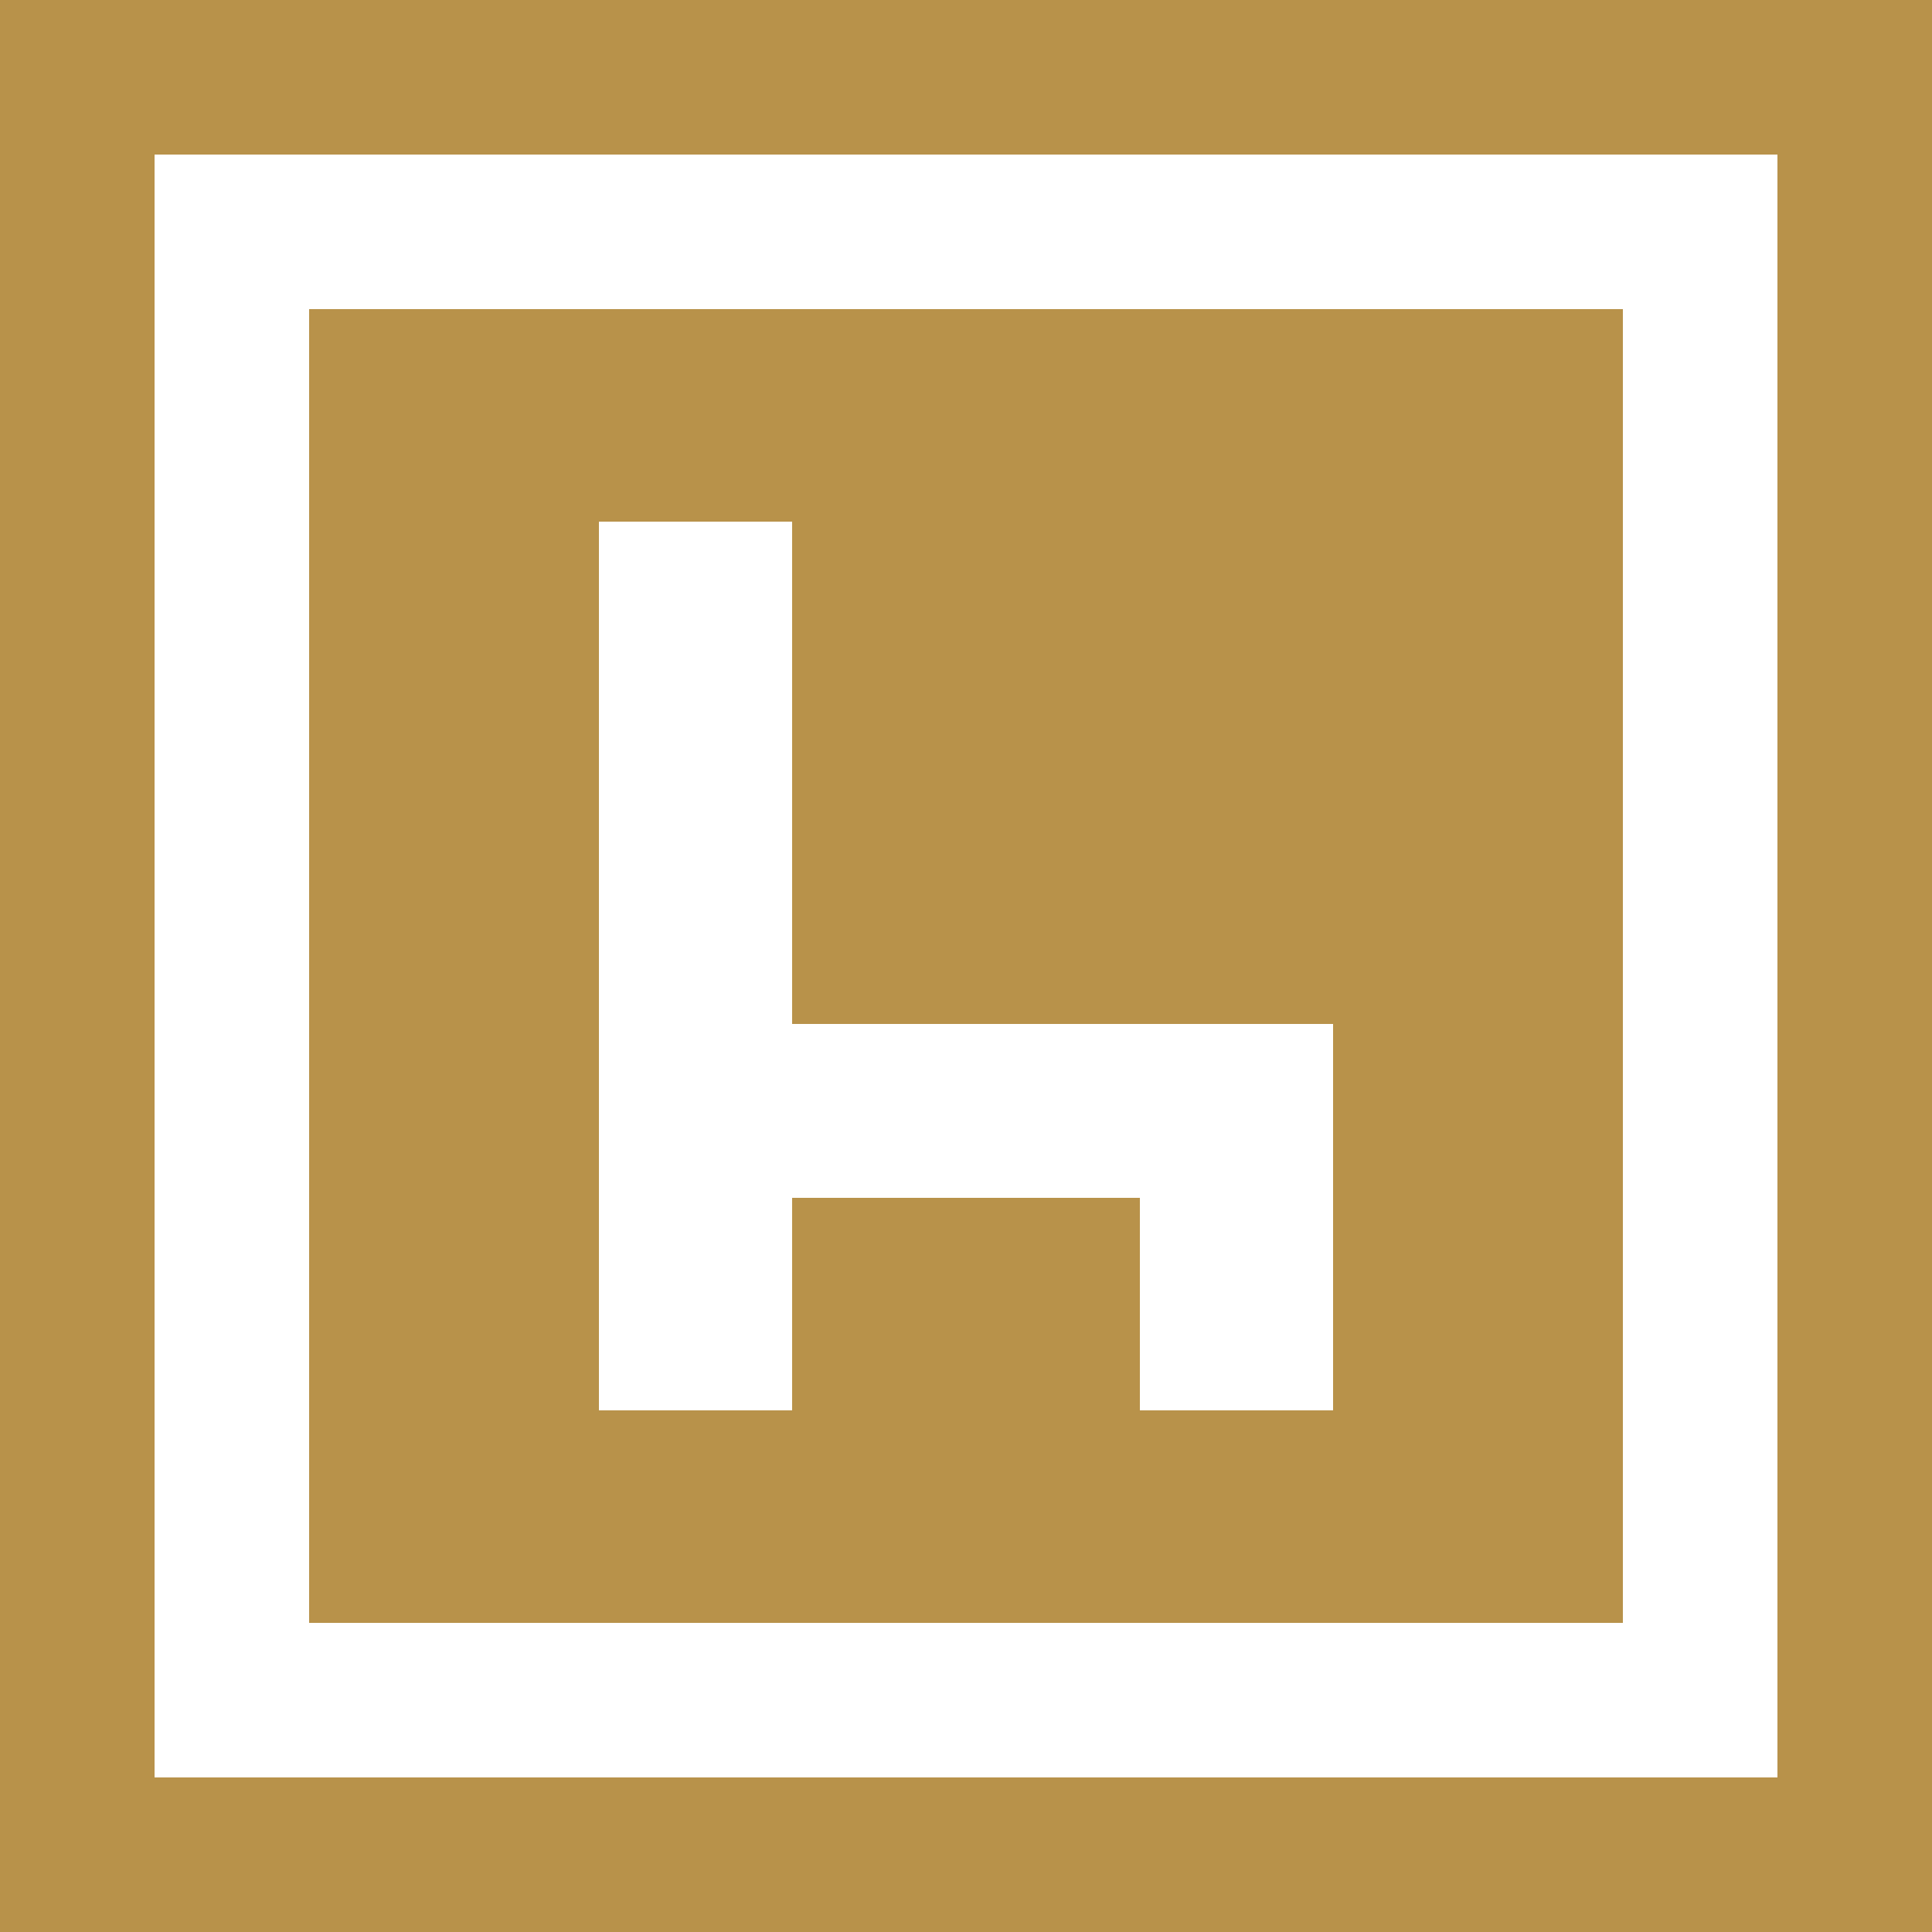
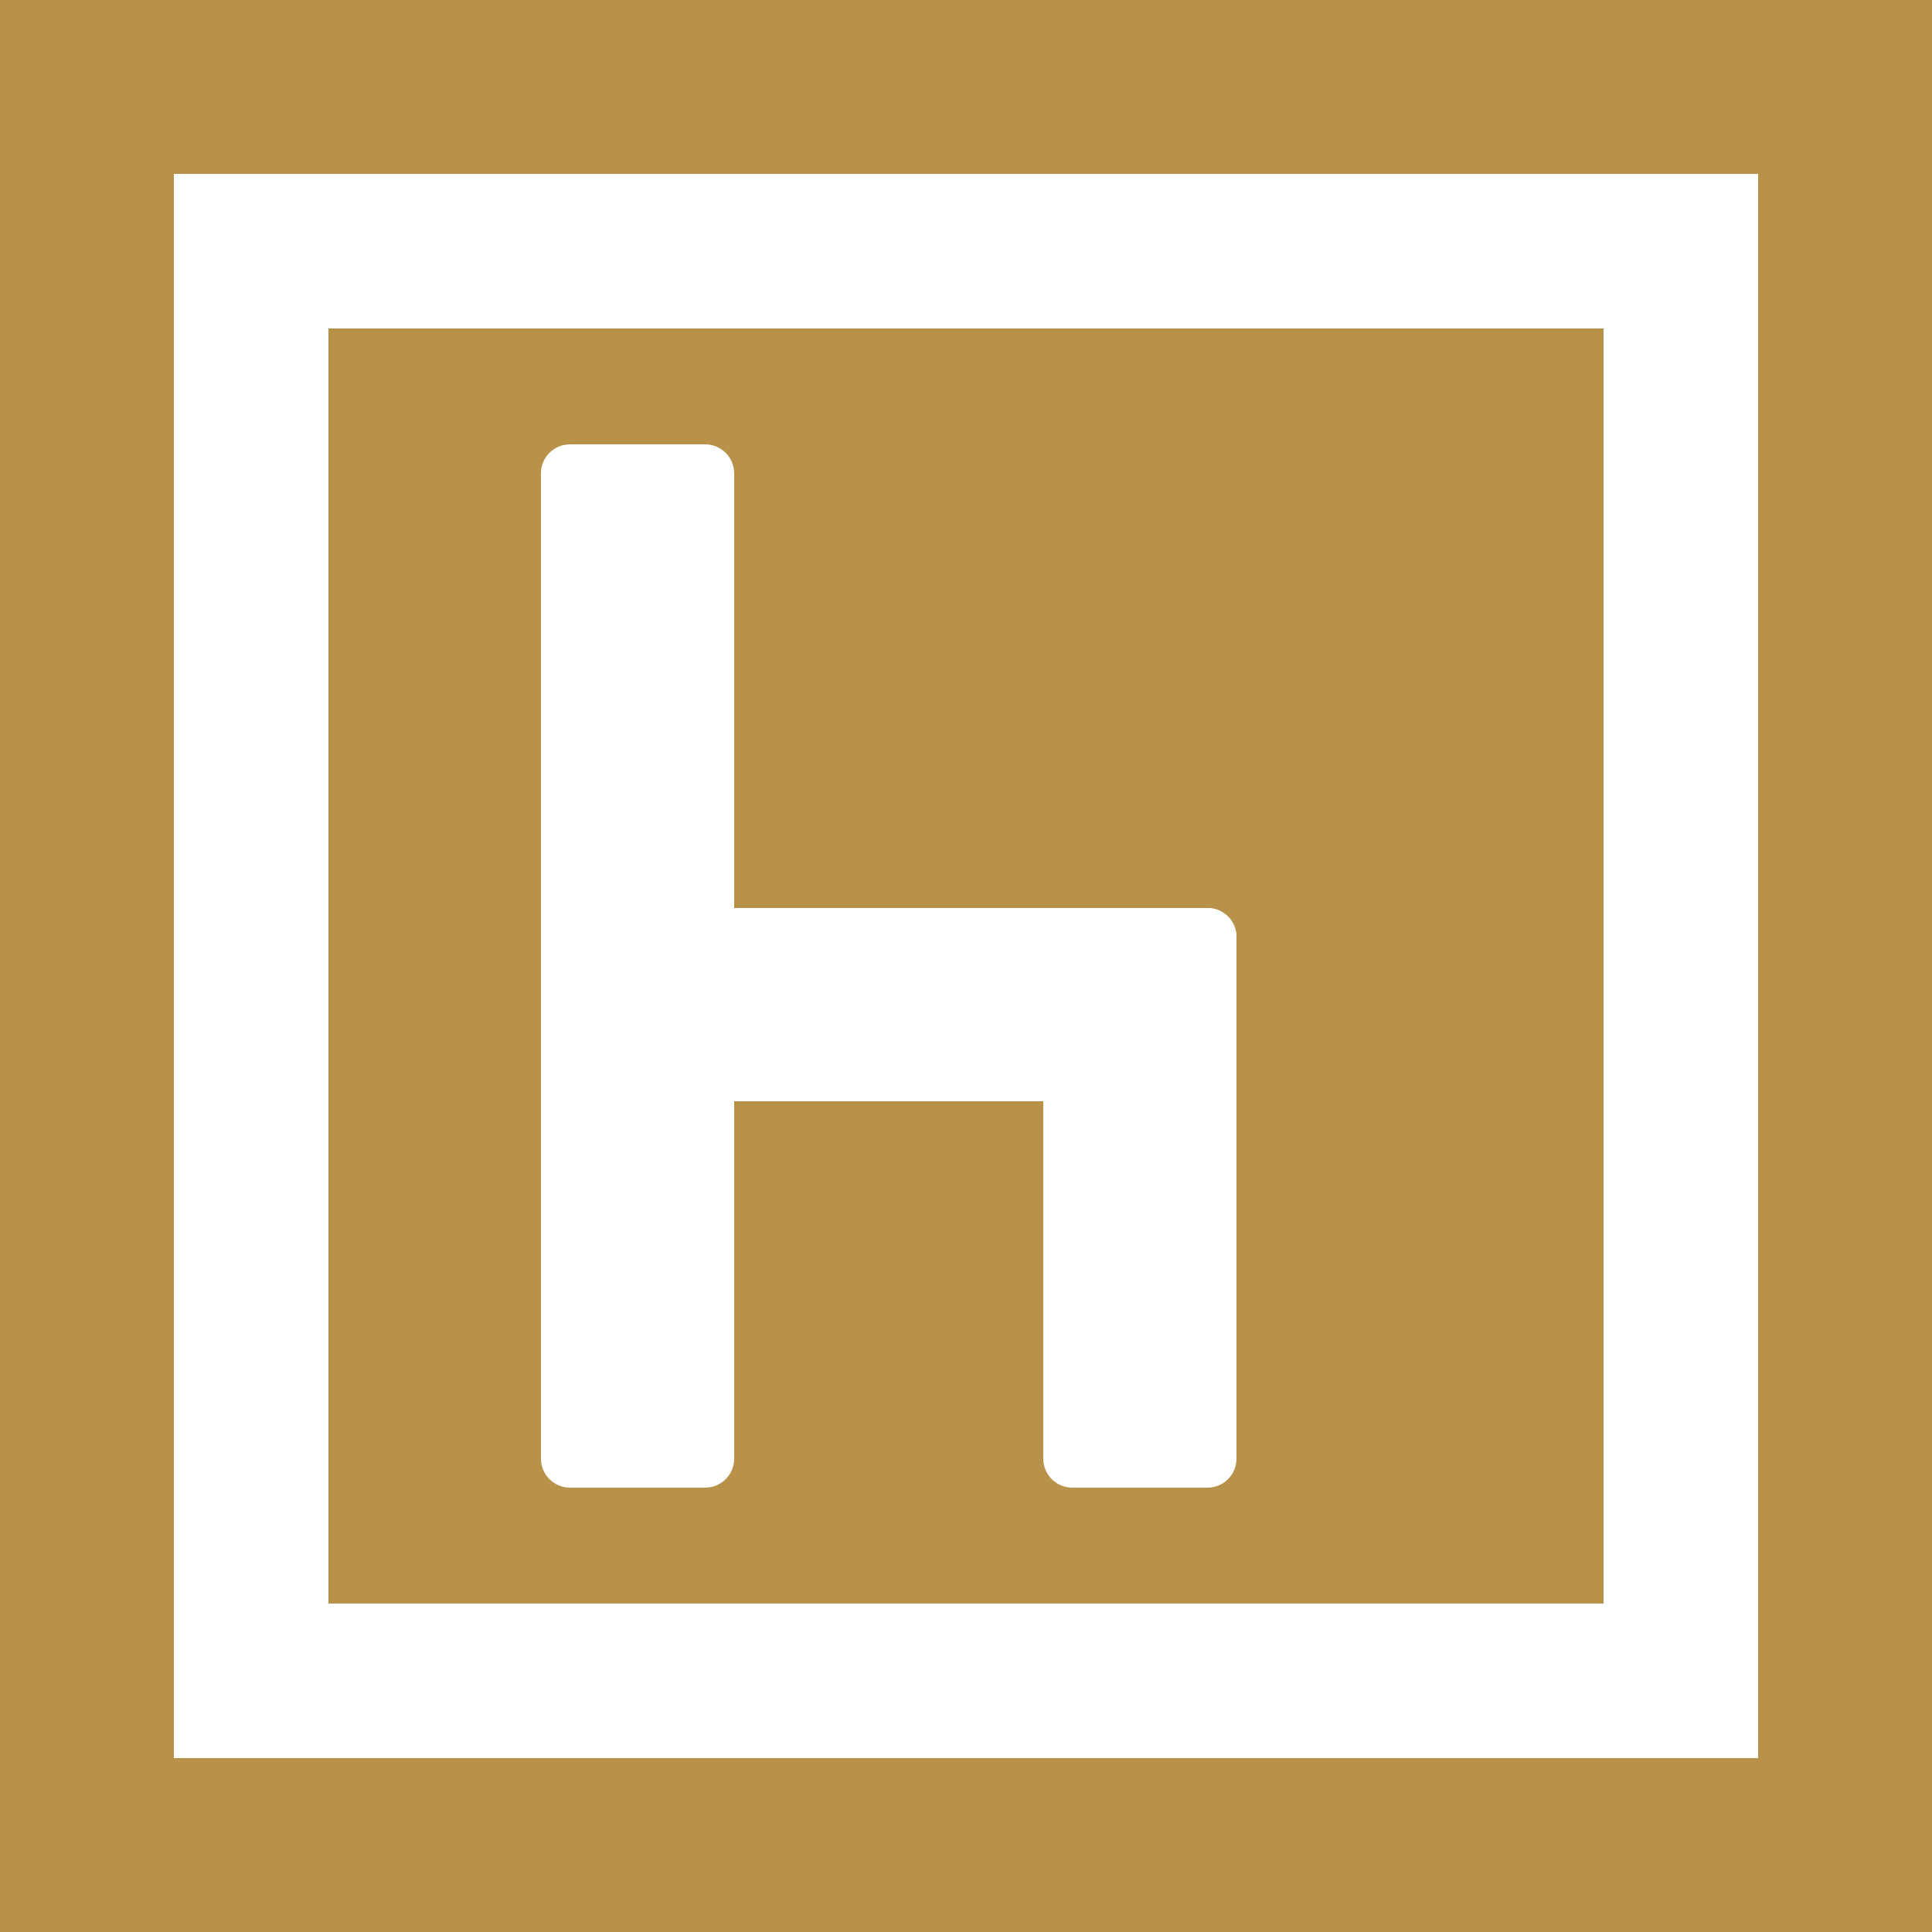
<svg xmlns="http://www.w3.org/2000/svg" viewBox="0 0 100 100">
  <rect width="100" height="100" fill="#B8924A" />
-   <rect x="8" y="8" width="84" height="84" fill="white" />
-   <rect x="16" y="16" width="68" height="68" fill="#B8924A" />
-   <rect x="31" y="27" width="10" height="46" fill="white" />
-   <rect x="31" y="53" width="38" height="9" fill="white" />
-   <rect x="59" y="53" width="10" height="20" fill="white" />
+   <rect x="9" y="9" width="82" height="82" fill="white" />
+   <rect x="17" y="17" width="66" height="66" fill="#B8924A" />
+   <rect x="28" y="23" width="10" height="54" rx="1.5" fill="white" />
+   <rect x="28" y="47" width="36" height="10" rx="1.5" fill="white" />
+   <rect x="54" y="47" width="10" height="30" rx="1.5" fill="white" />
</svg>
